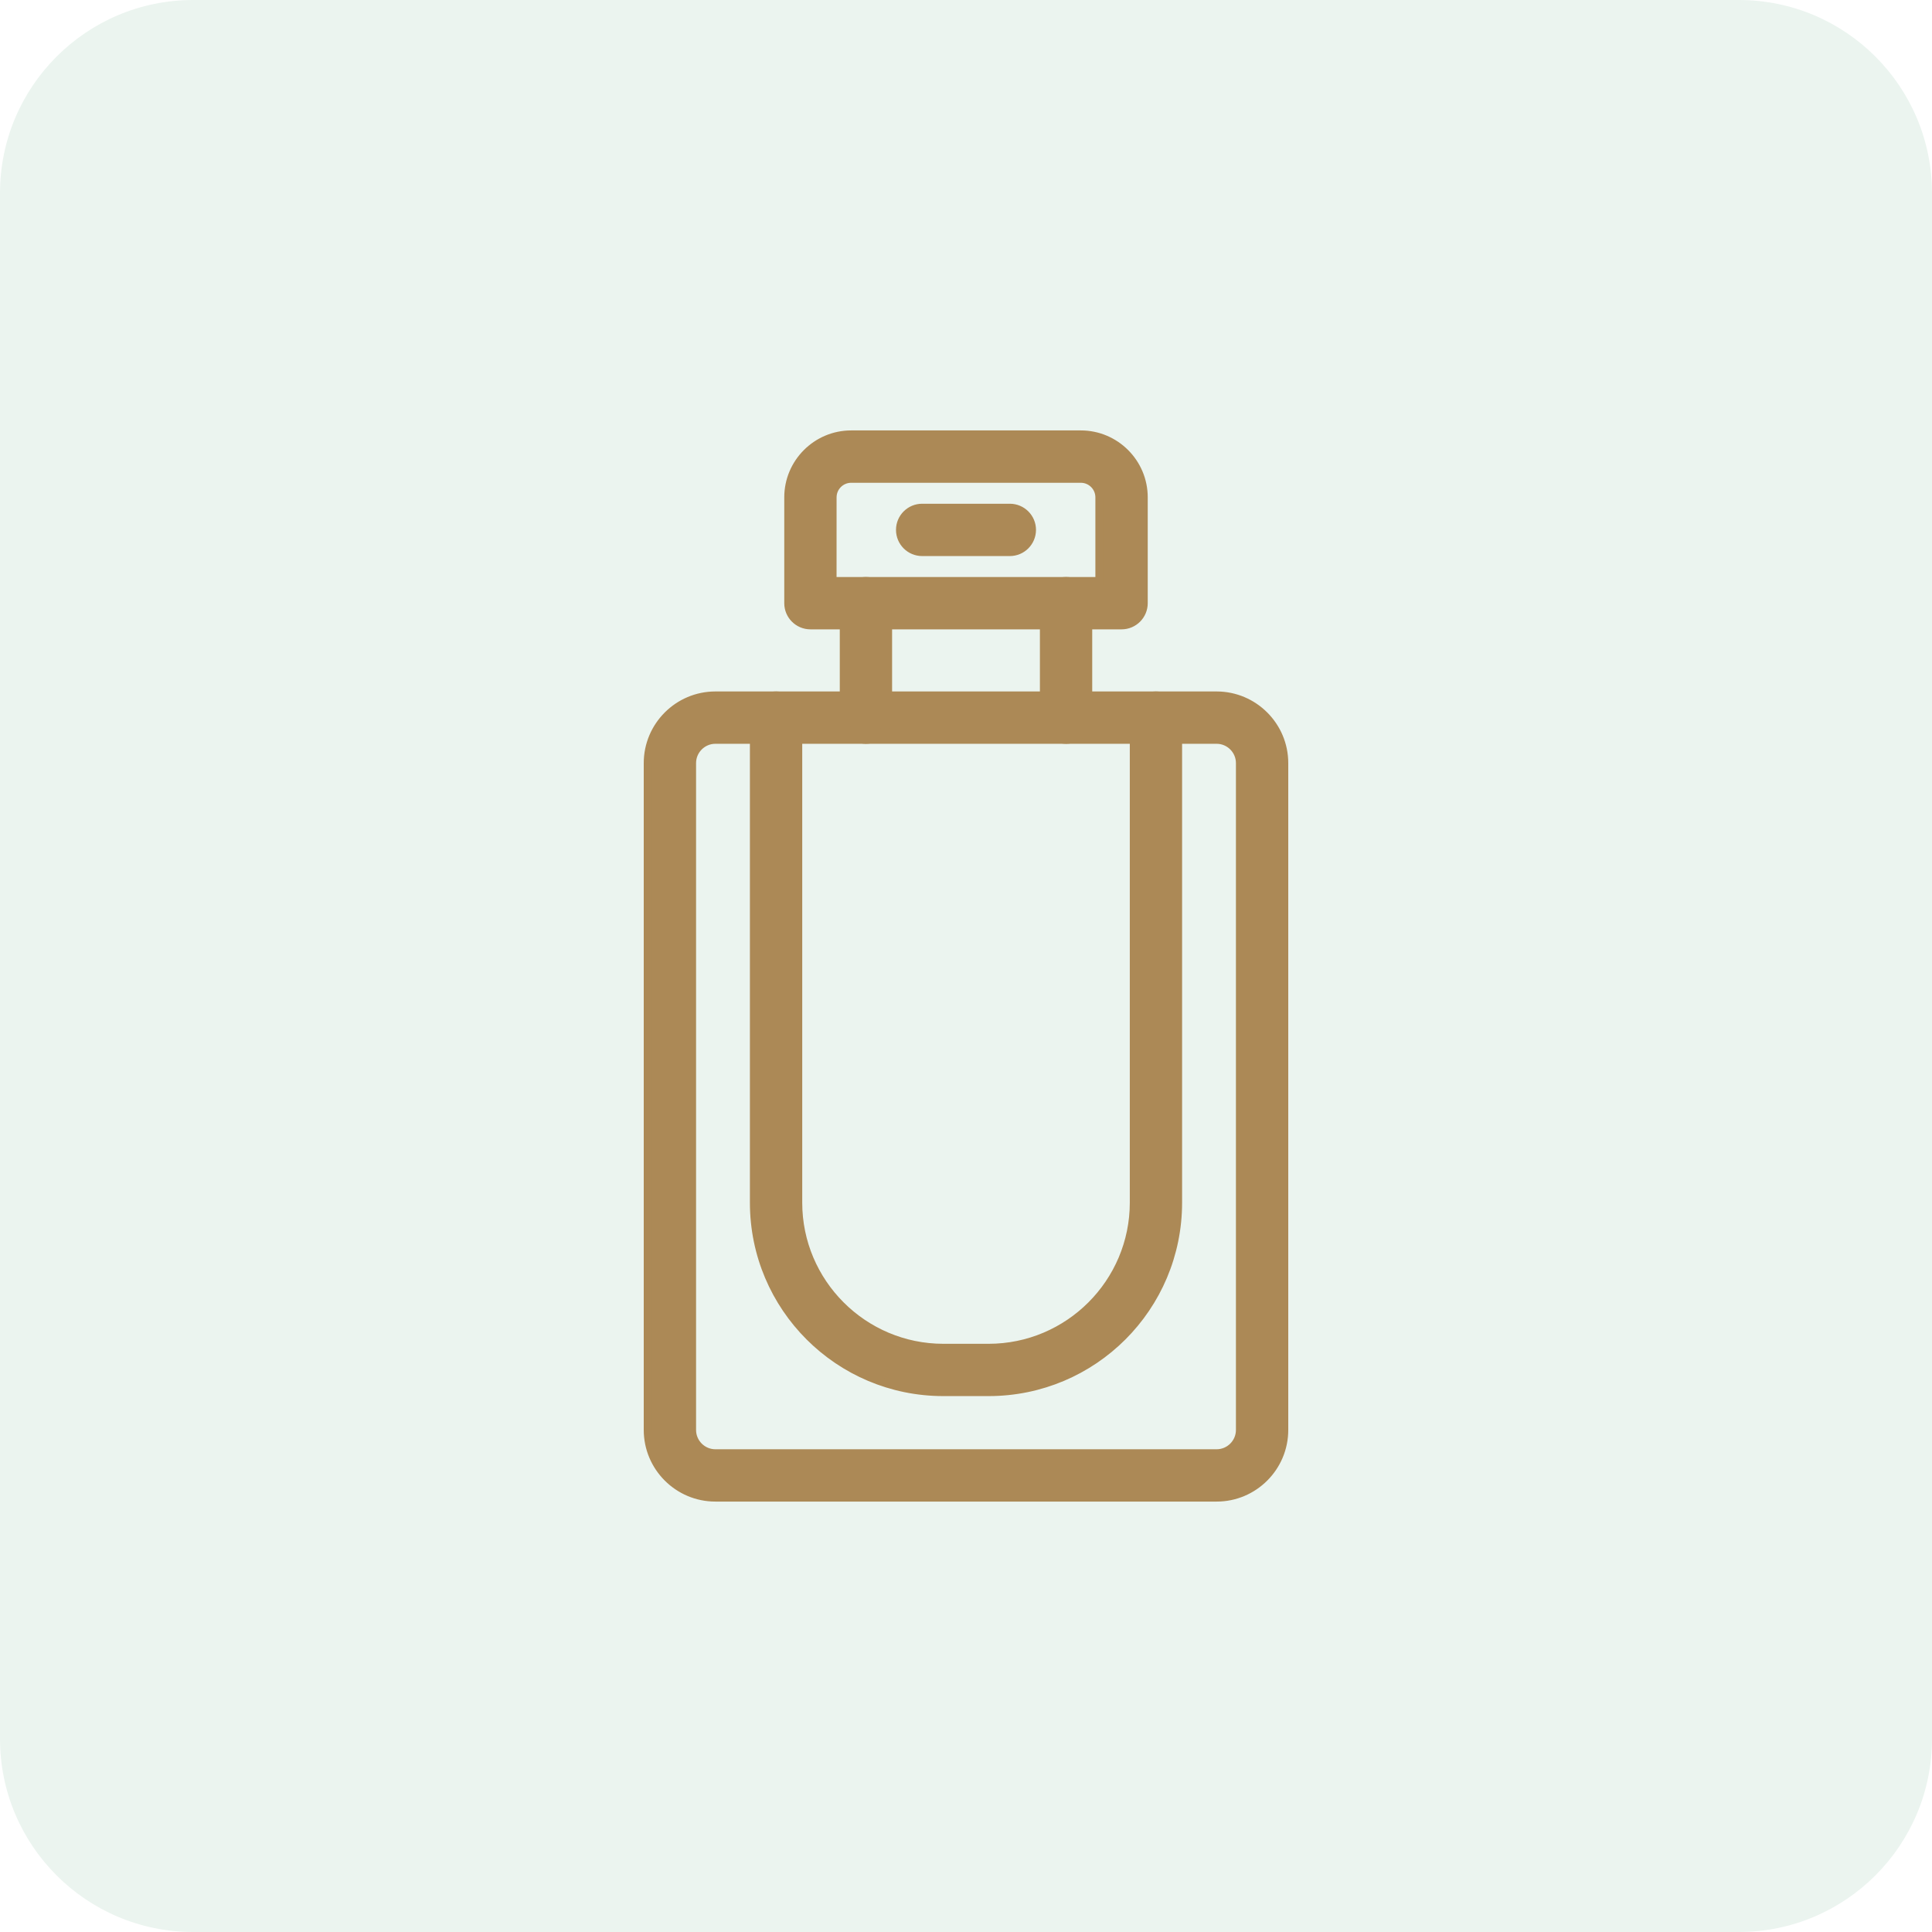
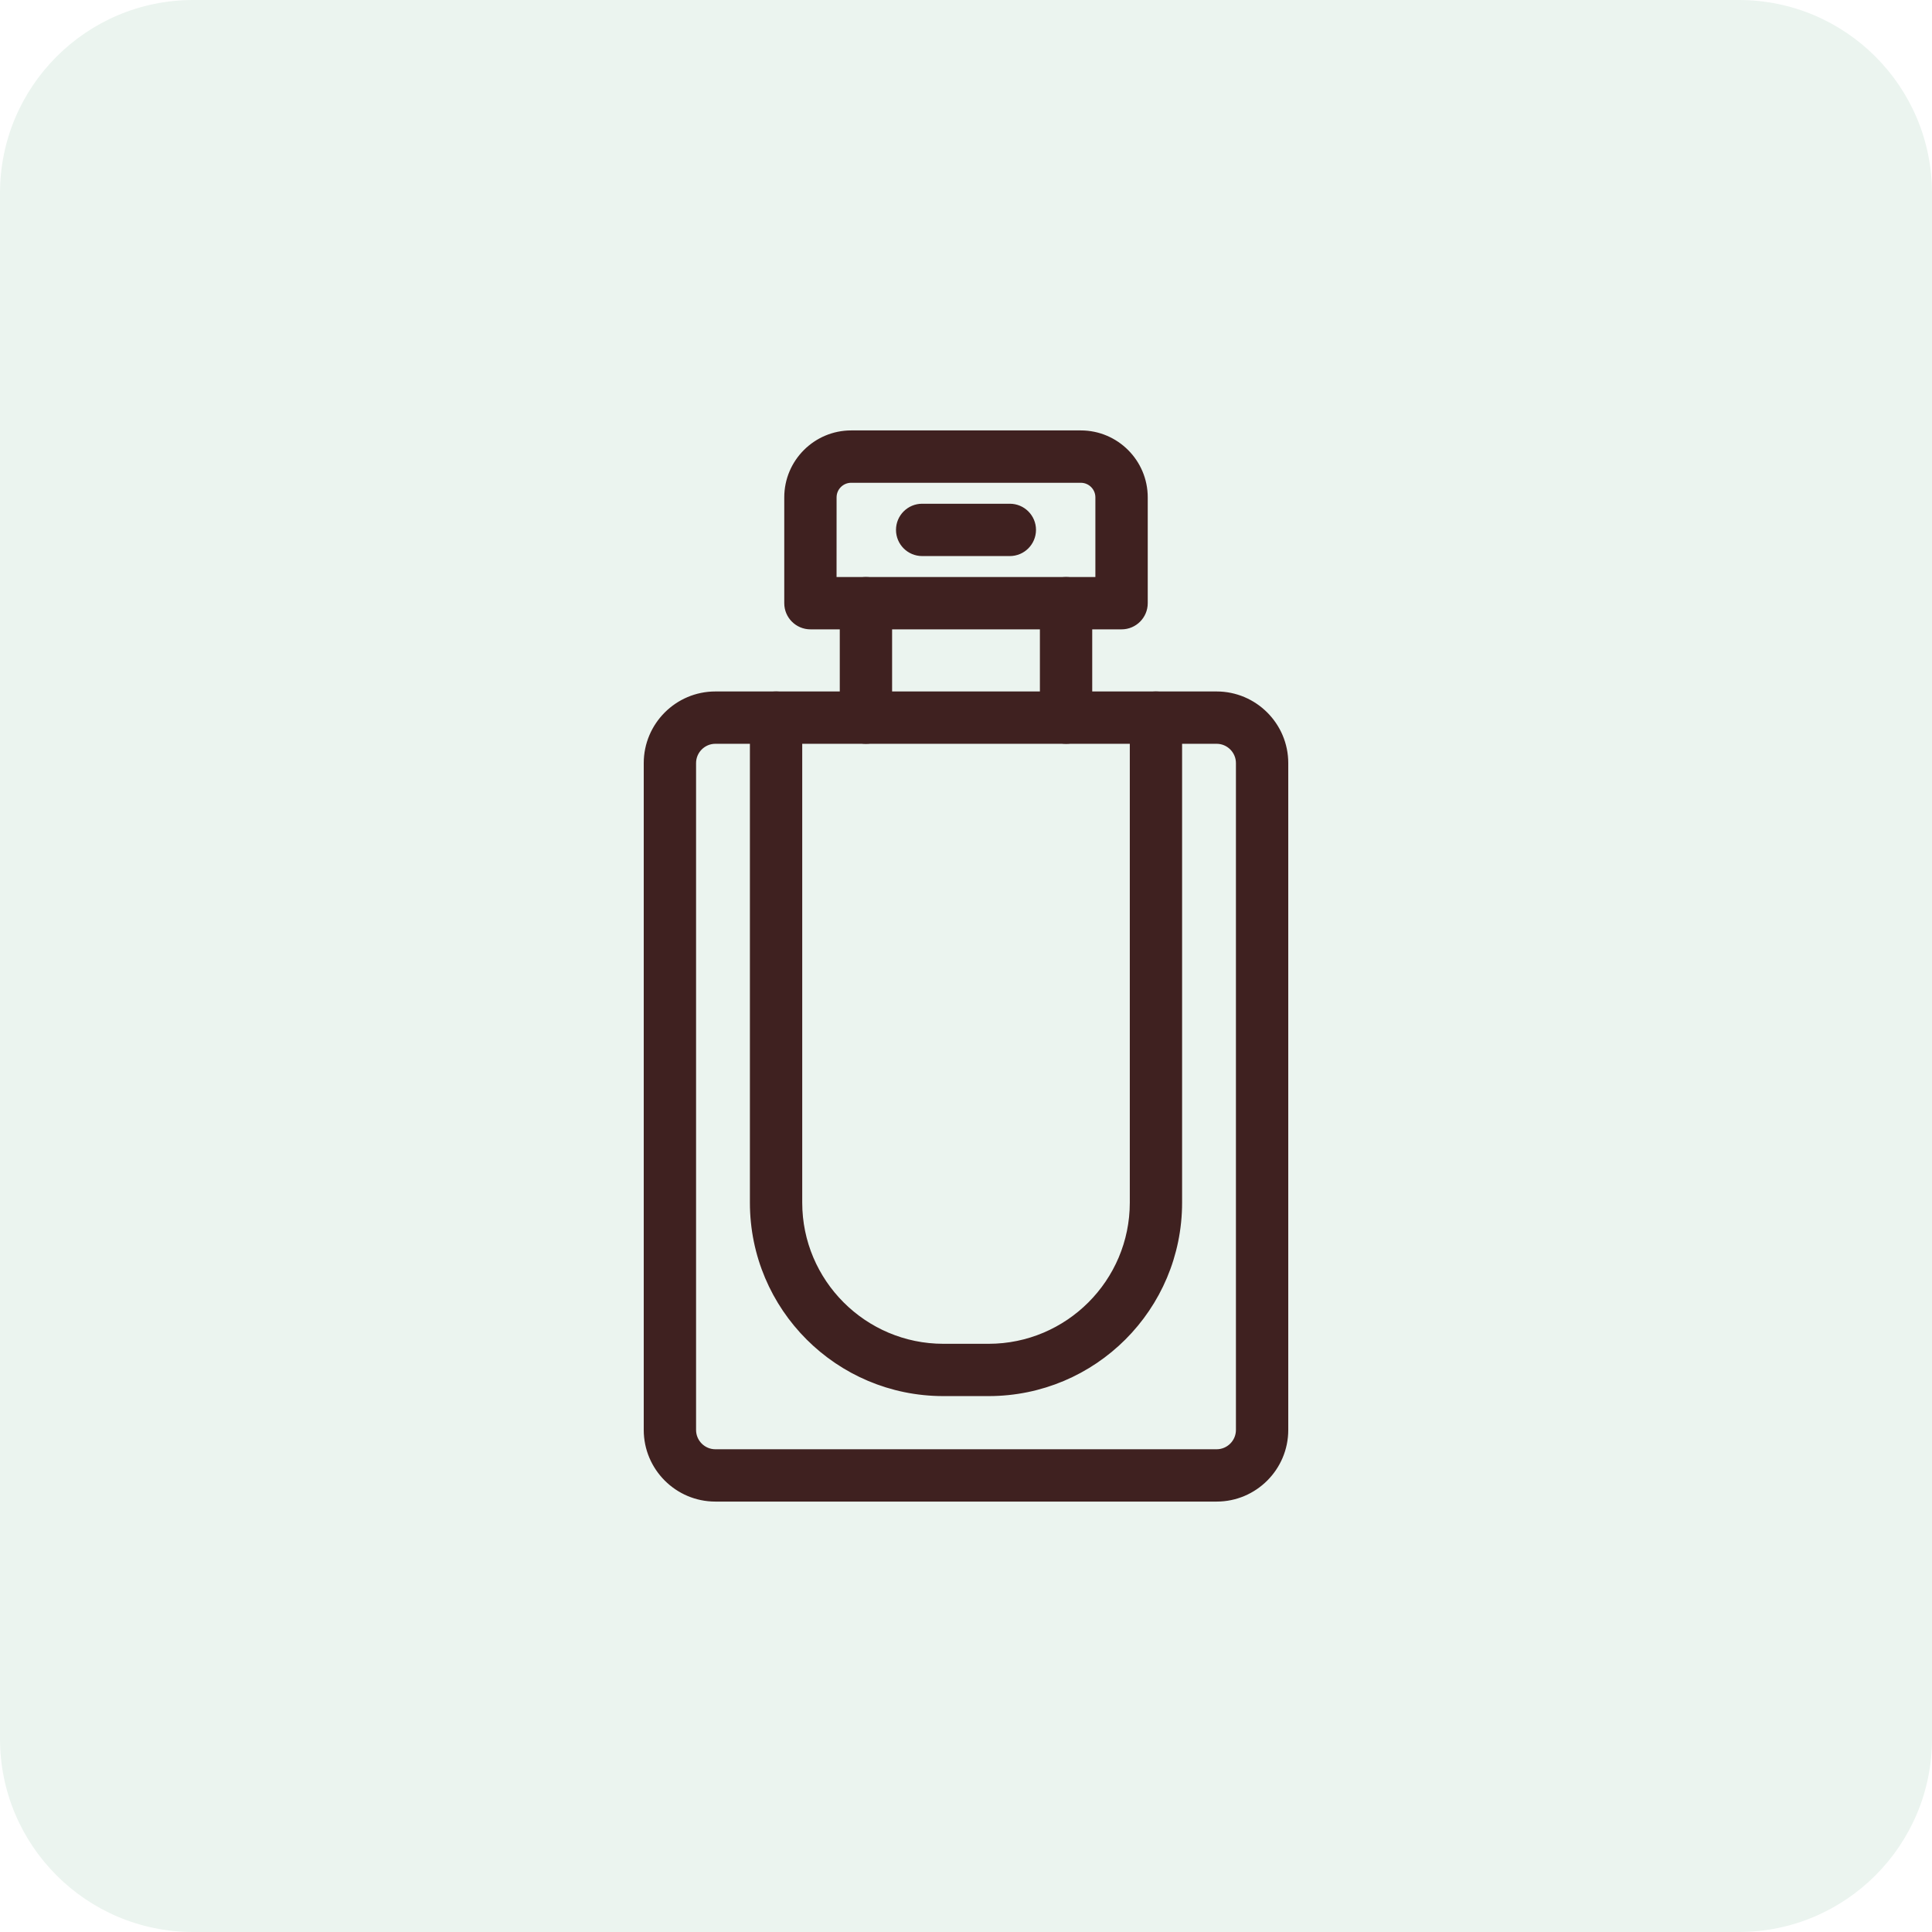
<svg xmlns="http://www.w3.org/2000/svg" width="60" height="60" viewBox="0 0 60 60" fill="none">
  <rect width="60" height="60" rx="6" fill="#EBF4EF" />
-   <path d="M37.784 21.599C38.941 21.6 39.883 22.542 39.883 23.699V44.408C39.883 45.566 38.941 46.508 37.784 46.508H22.217C21.059 46.508 20.117 45.566 20.117 44.408V23.699C20.117 22.542 21.059 21.599 22.217 21.599H37.784ZM22.217 22.974C21.817 22.974 21.492 23.3 21.492 23.699V44.408C21.492 44.808 21.817 45.133 22.217 45.133H37.784C38.183 45.133 38.508 44.807 38.508 44.408V23.699C38.508 23.3 38.183 22.975 37.784 22.974H22.217Z" fill="#ac8956" stroke="#ac8956" stroke-width="0.25" />
-   <path d="M26.893 18.045C27.272 18.045 27.58 18.353 27.58 18.733V22.287C27.58 22.667 27.272 22.974 26.893 22.974C26.514 22.974 26.206 22.667 26.205 22.287V18.733L26.219 18.594C26.283 18.281 26.561 18.045 26.893 18.045ZM33.108 18.045C33.487 18.045 33.795 18.353 33.795 18.733V22.287C33.795 22.666 33.487 22.974 33.108 22.974C32.728 22.974 32.42 22.667 32.42 22.287V18.733C32.42 18.353 32.728 18.045 33.108 18.045Z" fill="#ac8956" stroke="#ac8956" stroke-width="0.25" />
-   <path d="M35.898 21.599C36.278 21.599 36.586 21.907 36.586 22.286V37.349C36.586 40.599 33.954 43.231 30.703 43.232H29.298C26.047 43.232 23.414 40.599 23.414 37.349V22.286C23.414 21.907 23.722 21.599 24.101 21.599C24.481 21.599 24.789 21.907 24.789 22.286V37.349C24.789 39.834 26.812 41.858 29.298 41.858H30.703C33.188 41.857 35.212 39.835 35.212 37.349V22.286C35.212 21.907 35.519 21.599 35.898 21.599ZM33.565 13.492C34.642 13.492 35.519 14.368 35.519 15.445V18.733C35.519 19.112 35.211 19.42 34.832 19.42H25.169C24.789 19.42 24.481 19.112 24.481 18.733V15.445C24.481 14.369 25.357 13.492 26.434 13.492H33.565ZM26.434 14.868C26.116 14.868 25.856 15.127 25.856 15.445L25.855 18.045H34.143V15.445C34.143 15.127 33.884 14.868 33.565 14.868H26.434Z" fill="#ac8956" stroke="#ac8956" stroke-width="0.25" />
-   <path d="M31.361 15.769C31.741 15.769 32.049 16.077 32.049 16.456C32.048 16.835 31.741 17.144 31.361 17.144H28.638C28.259 17.144 27.951 16.836 27.951 16.456C27.951 16.077 28.259 15.769 28.638 15.769H31.361Z" fill="#ac8956" stroke="#ac8956" stroke-width="0.25" />
+   <path d="M37.784 21.599C38.941 21.6 39.883 22.542 39.883 23.699V44.408C39.883 45.566 38.941 46.508 37.784 46.508H22.217C21.059 46.508 20.117 45.566 20.117 44.408V23.699C20.117 22.542 21.059 21.599 22.217 21.599H37.784ZM22.217 22.974C21.817 22.974 21.492 23.3 21.492 23.699V44.408C21.492 44.808 21.817 45.133 22.217 45.133H37.784C38.183 45.133 38.508 44.807 38.508 44.408V23.699C38.508 23.3 38.183 22.975 37.784 22.974H22.217Z" fill="#3f2120" stroke="#3f2120" stroke-width="0.25" />
+   <path d="M26.893 18.045C27.272 18.045 27.58 18.353 27.58 18.733V22.287C27.58 22.667 27.272 22.974 26.893 22.974C26.514 22.974 26.206 22.667 26.205 22.287V18.733L26.219 18.594C26.283 18.281 26.561 18.045 26.893 18.045ZM33.108 18.045C33.487 18.045 33.795 18.353 33.795 18.733V22.287C33.795 22.666 33.487 22.974 33.108 22.974C32.728 22.974 32.42 22.667 32.42 22.287V18.733C32.42 18.353 32.728 18.045 33.108 18.045Z" fill="#3f2120" stroke="#3f2120" stroke-width="0.25" />
+   <path d="M35.898 21.599C36.278 21.599 36.586 21.907 36.586 22.286V37.349C36.586 40.599 33.954 43.231 30.703 43.232H29.298C26.047 43.232 23.414 40.599 23.414 37.349V22.286C23.414 21.907 23.722 21.599 24.101 21.599C24.481 21.599 24.789 21.907 24.789 22.286V37.349C24.789 39.834 26.812 41.858 29.298 41.858H30.703C33.188 41.857 35.212 39.835 35.212 37.349V22.286C35.212 21.907 35.519 21.599 35.898 21.599ZM33.565 13.492C34.642 13.492 35.519 14.368 35.519 15.445V18.733C35.519 19.112 35.211 19.42 34.832 19.42H25.169C24.789 19.42 24.481 19.112 24.481 18.733V15.445C24.481 14.369 25.357 13.492 26.434 13.492H33.565ZM26.434 14.868C26.116 14.868 25.856 15.127 25.856 15.445L25.855 18.045H34.143V15.445C34.143 15.127 33.884 14.868 33.565 14.868H26.434Z" fill="#3f2120" stroke="#3f2120" stroke-width="0.25" />
+   <path d="M31.361 15.769C31.741 15.769 32.049 16.077 32.049 16.456C32.048 16.835 31.741 17.144 31.361 17.144H28.638C28.259 17.144 27.951 16.836 27.951 16.456C27.951 16.077 28.259 15.769 28.638 15.769H31.361Z" fill="#3f2120" stroke="#3f2120" stroke-width="0.25" />
</svg>
